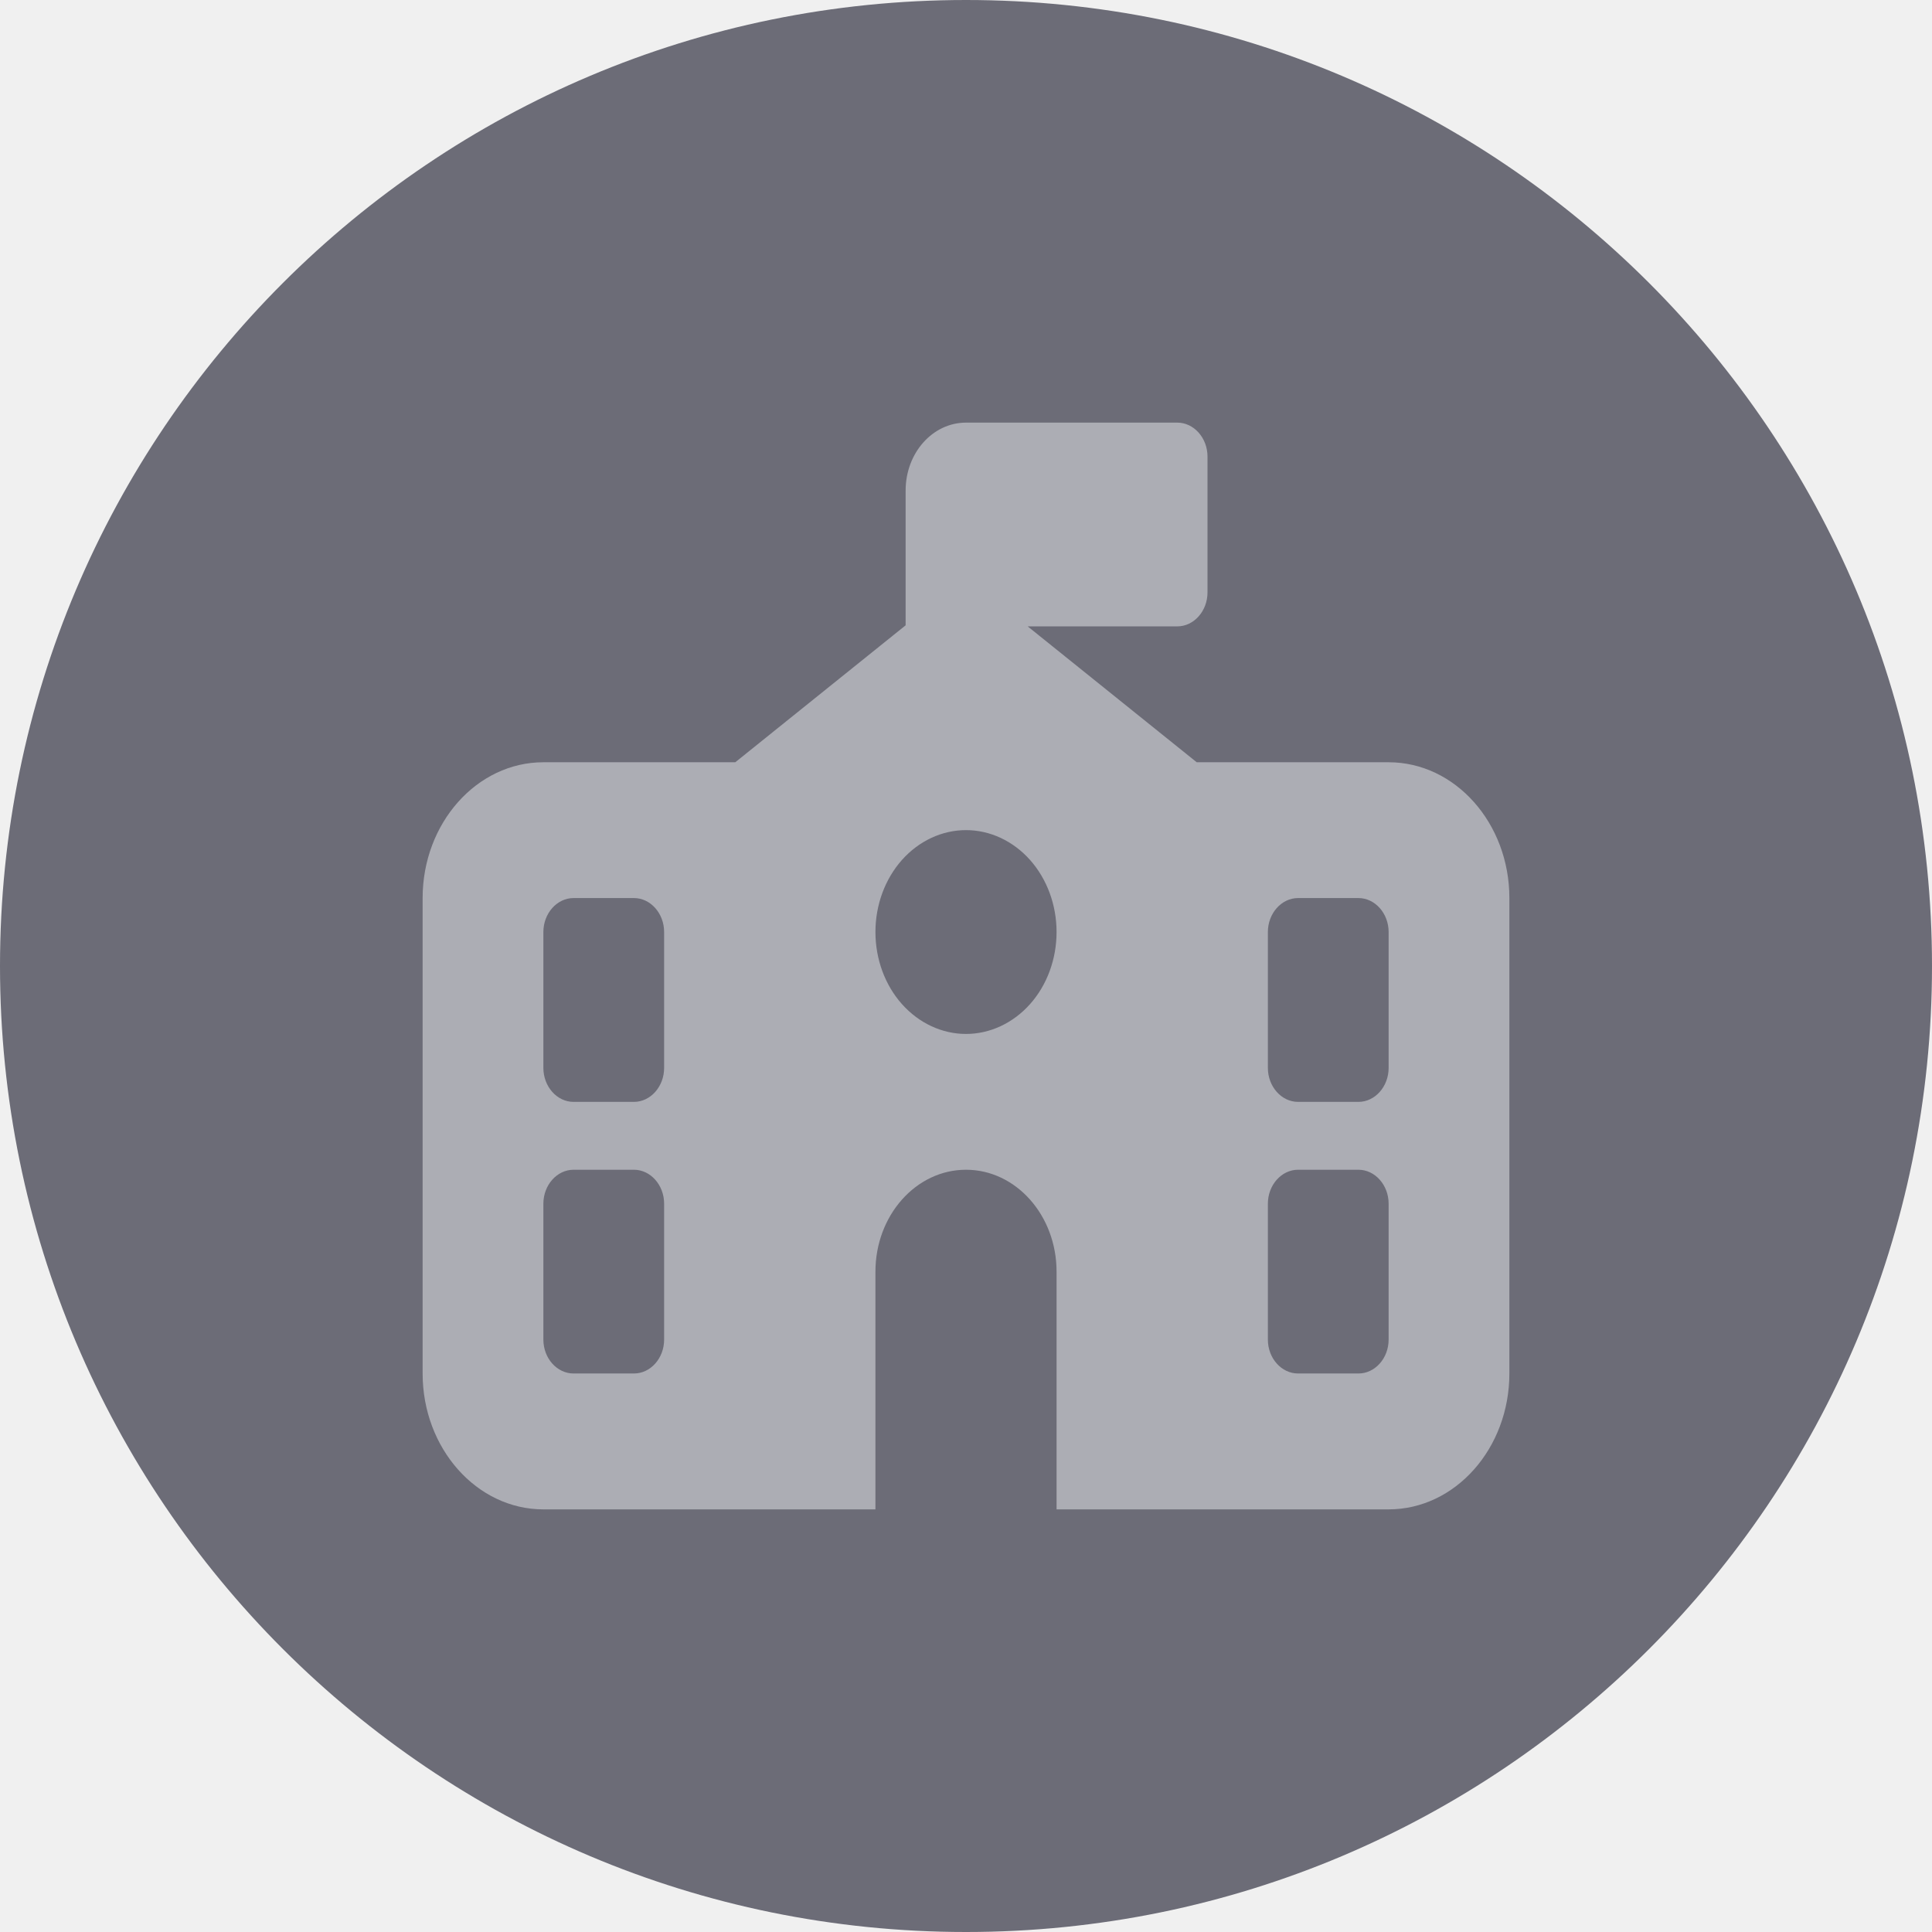
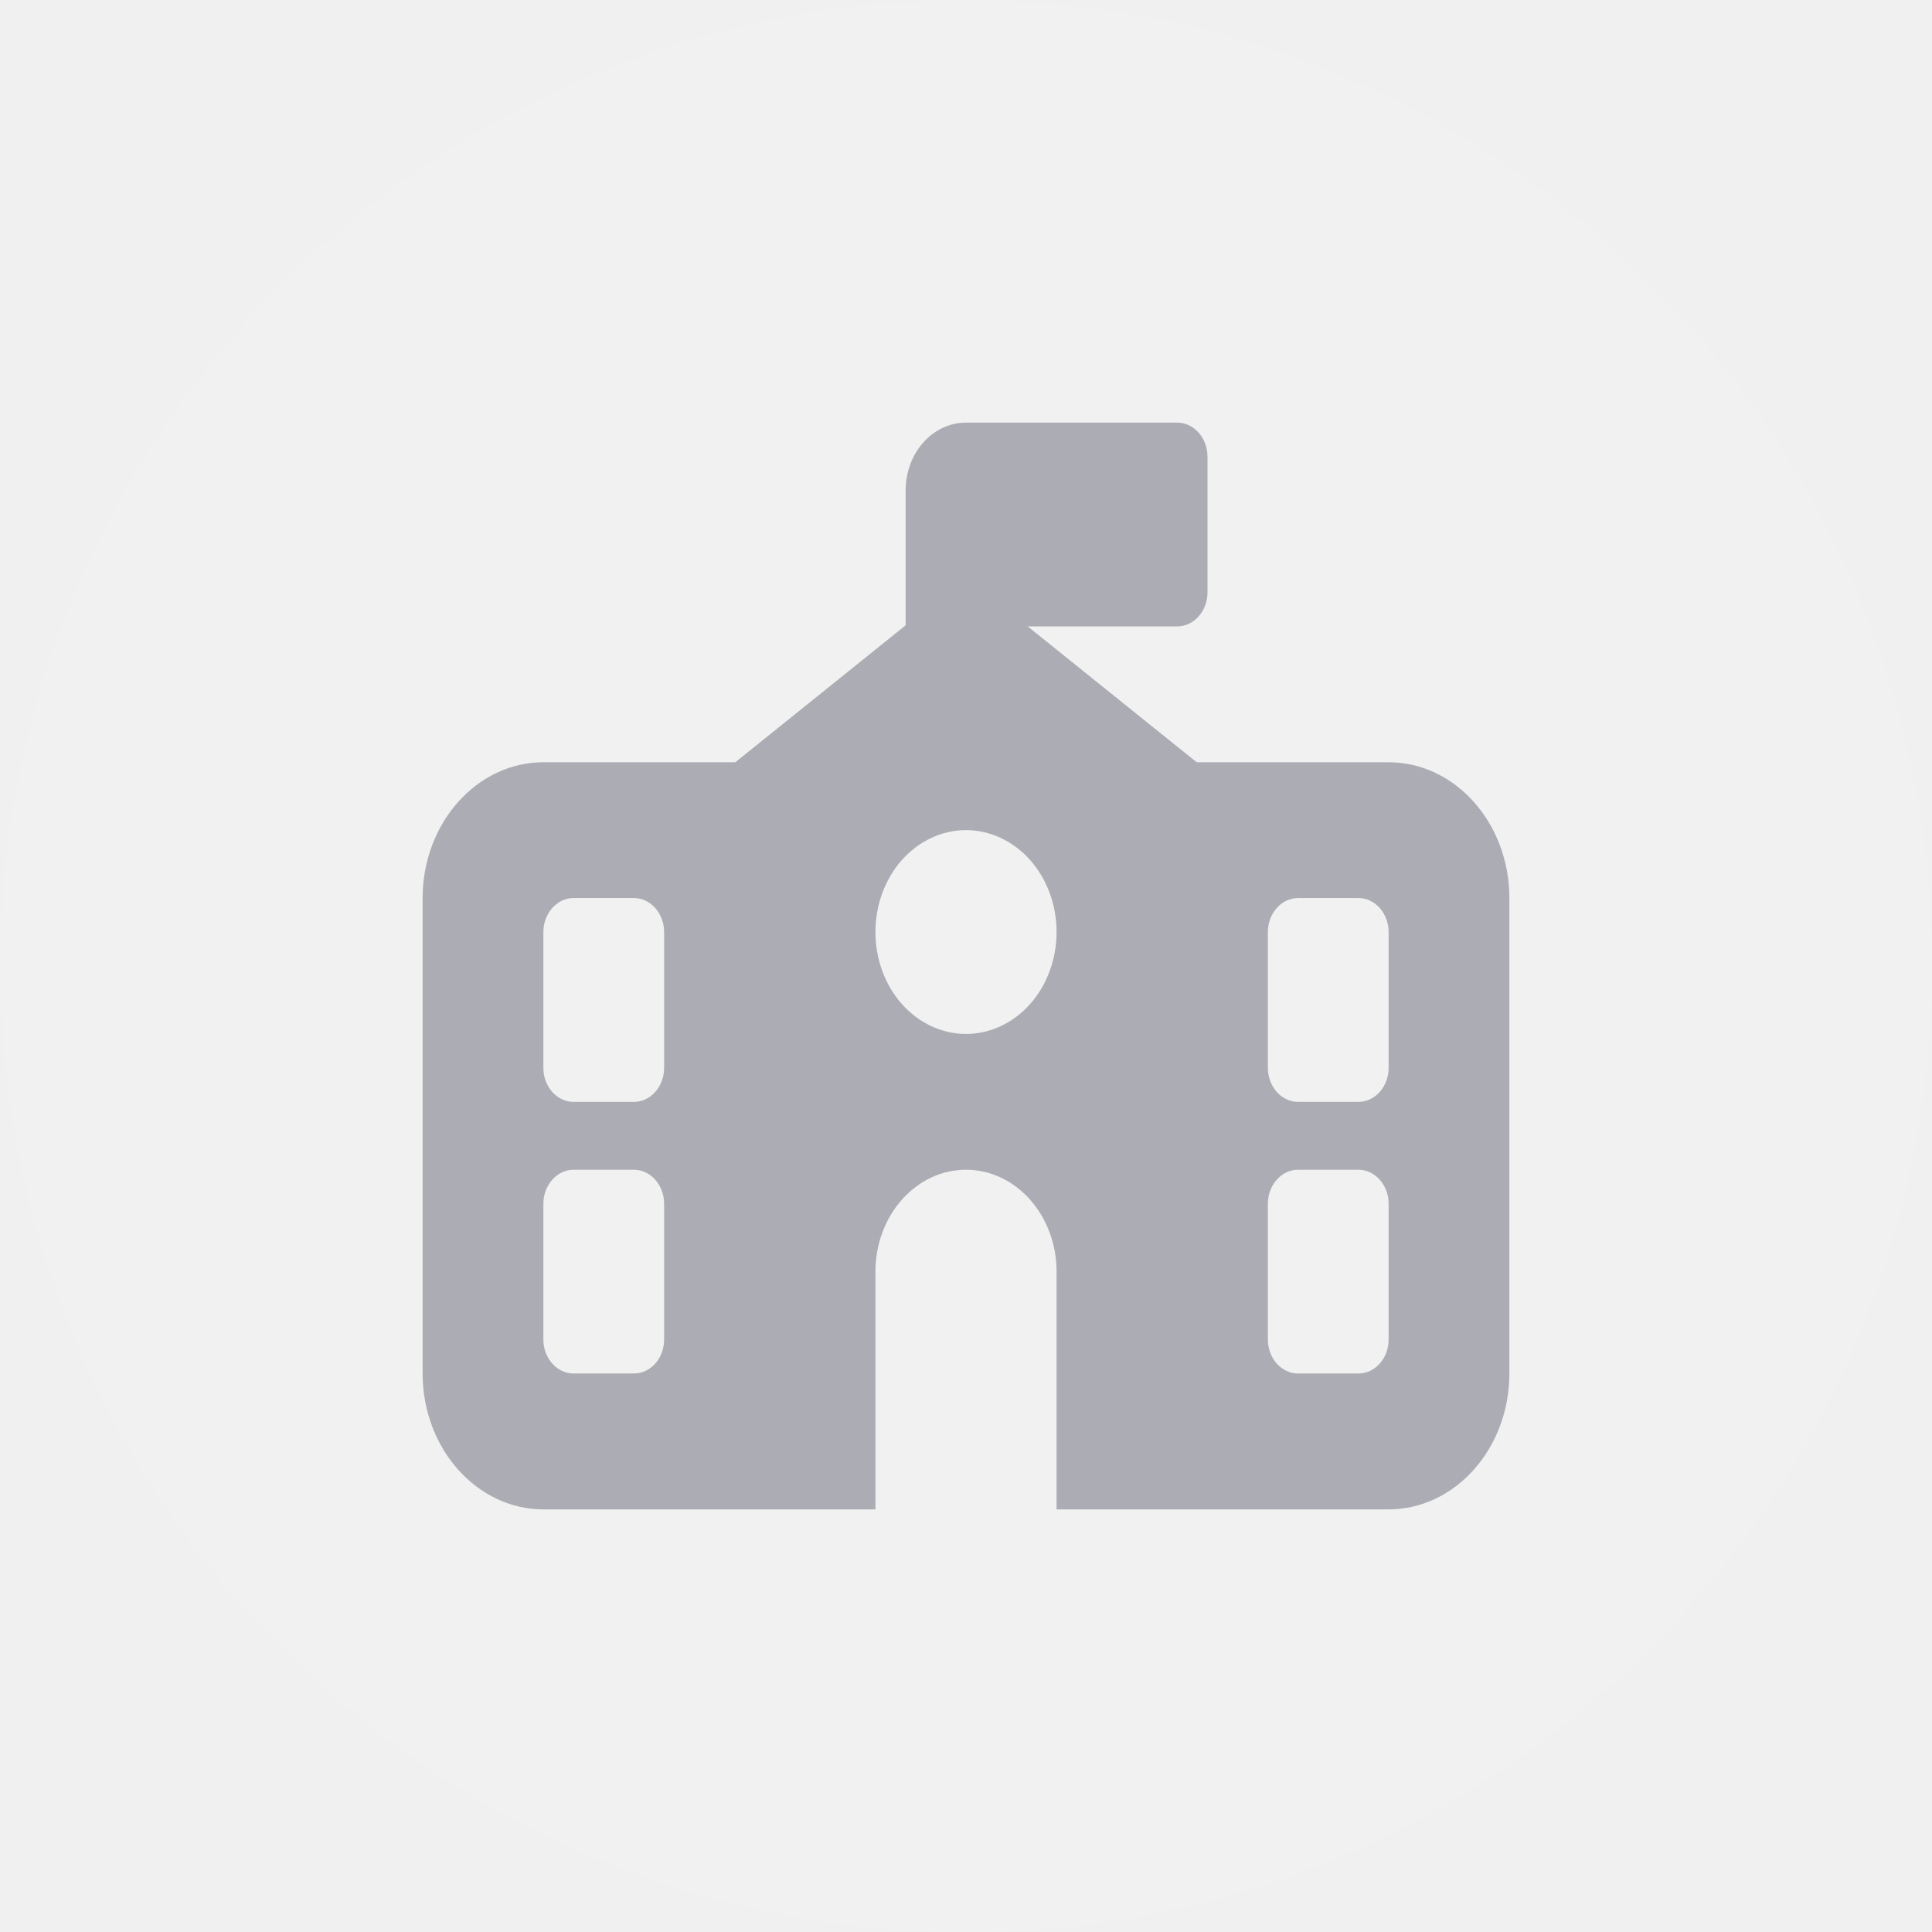
<svg xmlns="http://www.w3.org/2000/svg" width="24" height="24" viewBox="0 0 24 24" fill="none">
-   <circle cx="12" cy="12" r="12" fill="#6C6C77" />
-   <g clip-path="url(#clip0_5333_82598)">
+   <circle cx="12" cy="12" r="12" fill="#F1F1F1" />
+   <g clip-path="url(#clip0_5784_56125)">
    <path d="M12 5.25H14.625C14.831 5.25 15 5.44 15 5.672V7.359C15 7.591 14.831 7.781 14.625 7.781H12.766L14.866 9.469H17.25C18.077 9.469 18.75 10.226 18.75 11.156V17.062C18.75 17.993 18.077 18.75 17.25 18.75H13.125V15.797C13.125 15.098 12.621 14.531 12 14.531C11.379 14.531 10.875 15.098 10.875 15.797V18.75H6.75C5.923 18.75 5.25 17.993 5.25 17.062V11.156C5.25 10.226 5.923 9.469 6.75 9.469H9.134L11.25 7.768V6.094C11.25 5.627 11.585 5.25 12 5.25ZM13.125 11.578C13.125 11.242 13.007 10.921 12.796 10.683C12.585 10.446 12.298 10.312 12 10.312C11.702 10.312 11.415 10.446 11.204 10.683C10.993 10.921 10.875 11.242 10.875 11.578C10.875 11.914 10.993 12.236 11.204 12.473C11.415 12.71 11.702 12.844 12 12.844C12.298 12.844 12.585 12.71 12.796 12.473C13.007 12.236 13.125 11.914 13.125 11.578ZM7.125 11.156C6.919 11.156 6.75 11.346 6.75 11.578V13.266C6.75 13.498 6.919 13.688 7.125 13.688H7.875C8.081 13.688 8.25 13.498 8.25 13.266V11.578C8.25 11.346 8.081 11.156 7.875 11.156H7.125ZM15.75 11.578V13.266C15.75 13.498 15.919 13.688 16.125 13.688H16.875C17.081 13.688 17.25 13.498 17.25 13.266V11.578C17.25 11.346 17.081 11.156 16.875 11.156H16.125C15.919 11.156 15.75 11.346 15.75 11.578ZM7.125 14.531C6.919 14.531 6.75 14.721 6.75 14.953V16.641C6.75 16.873 6.919 17.062 7.125 17.062H7.875C8.081 17.062 8.25 16.873 8.25 16.641V14.953C8.25 14.721 8.081 14.531 7.875 14.531H7.125ZM16.125 14.531C15.919 14.531 15.75 14.721 15.75 14.953V16.641C15.75 16.873 15.919 17.062 16.125 17.062H16.875C17.081 17.062 17.25 16.873 17.25 16.641V14.953C17.25 14.721 17.081 14.531 16.875 14.531H16.125Z" fill="#ACADB4" />
  </g>
  <defs>
-     <clipPath id="clip0_5333_82598">
+     <clipPath id="clip0_5784_56125">
      <rect width="13.5" height="13.5" fill="white" transform="translate(5.25 5.25)" />
    </clipPath>
  </defs>
</svg>
